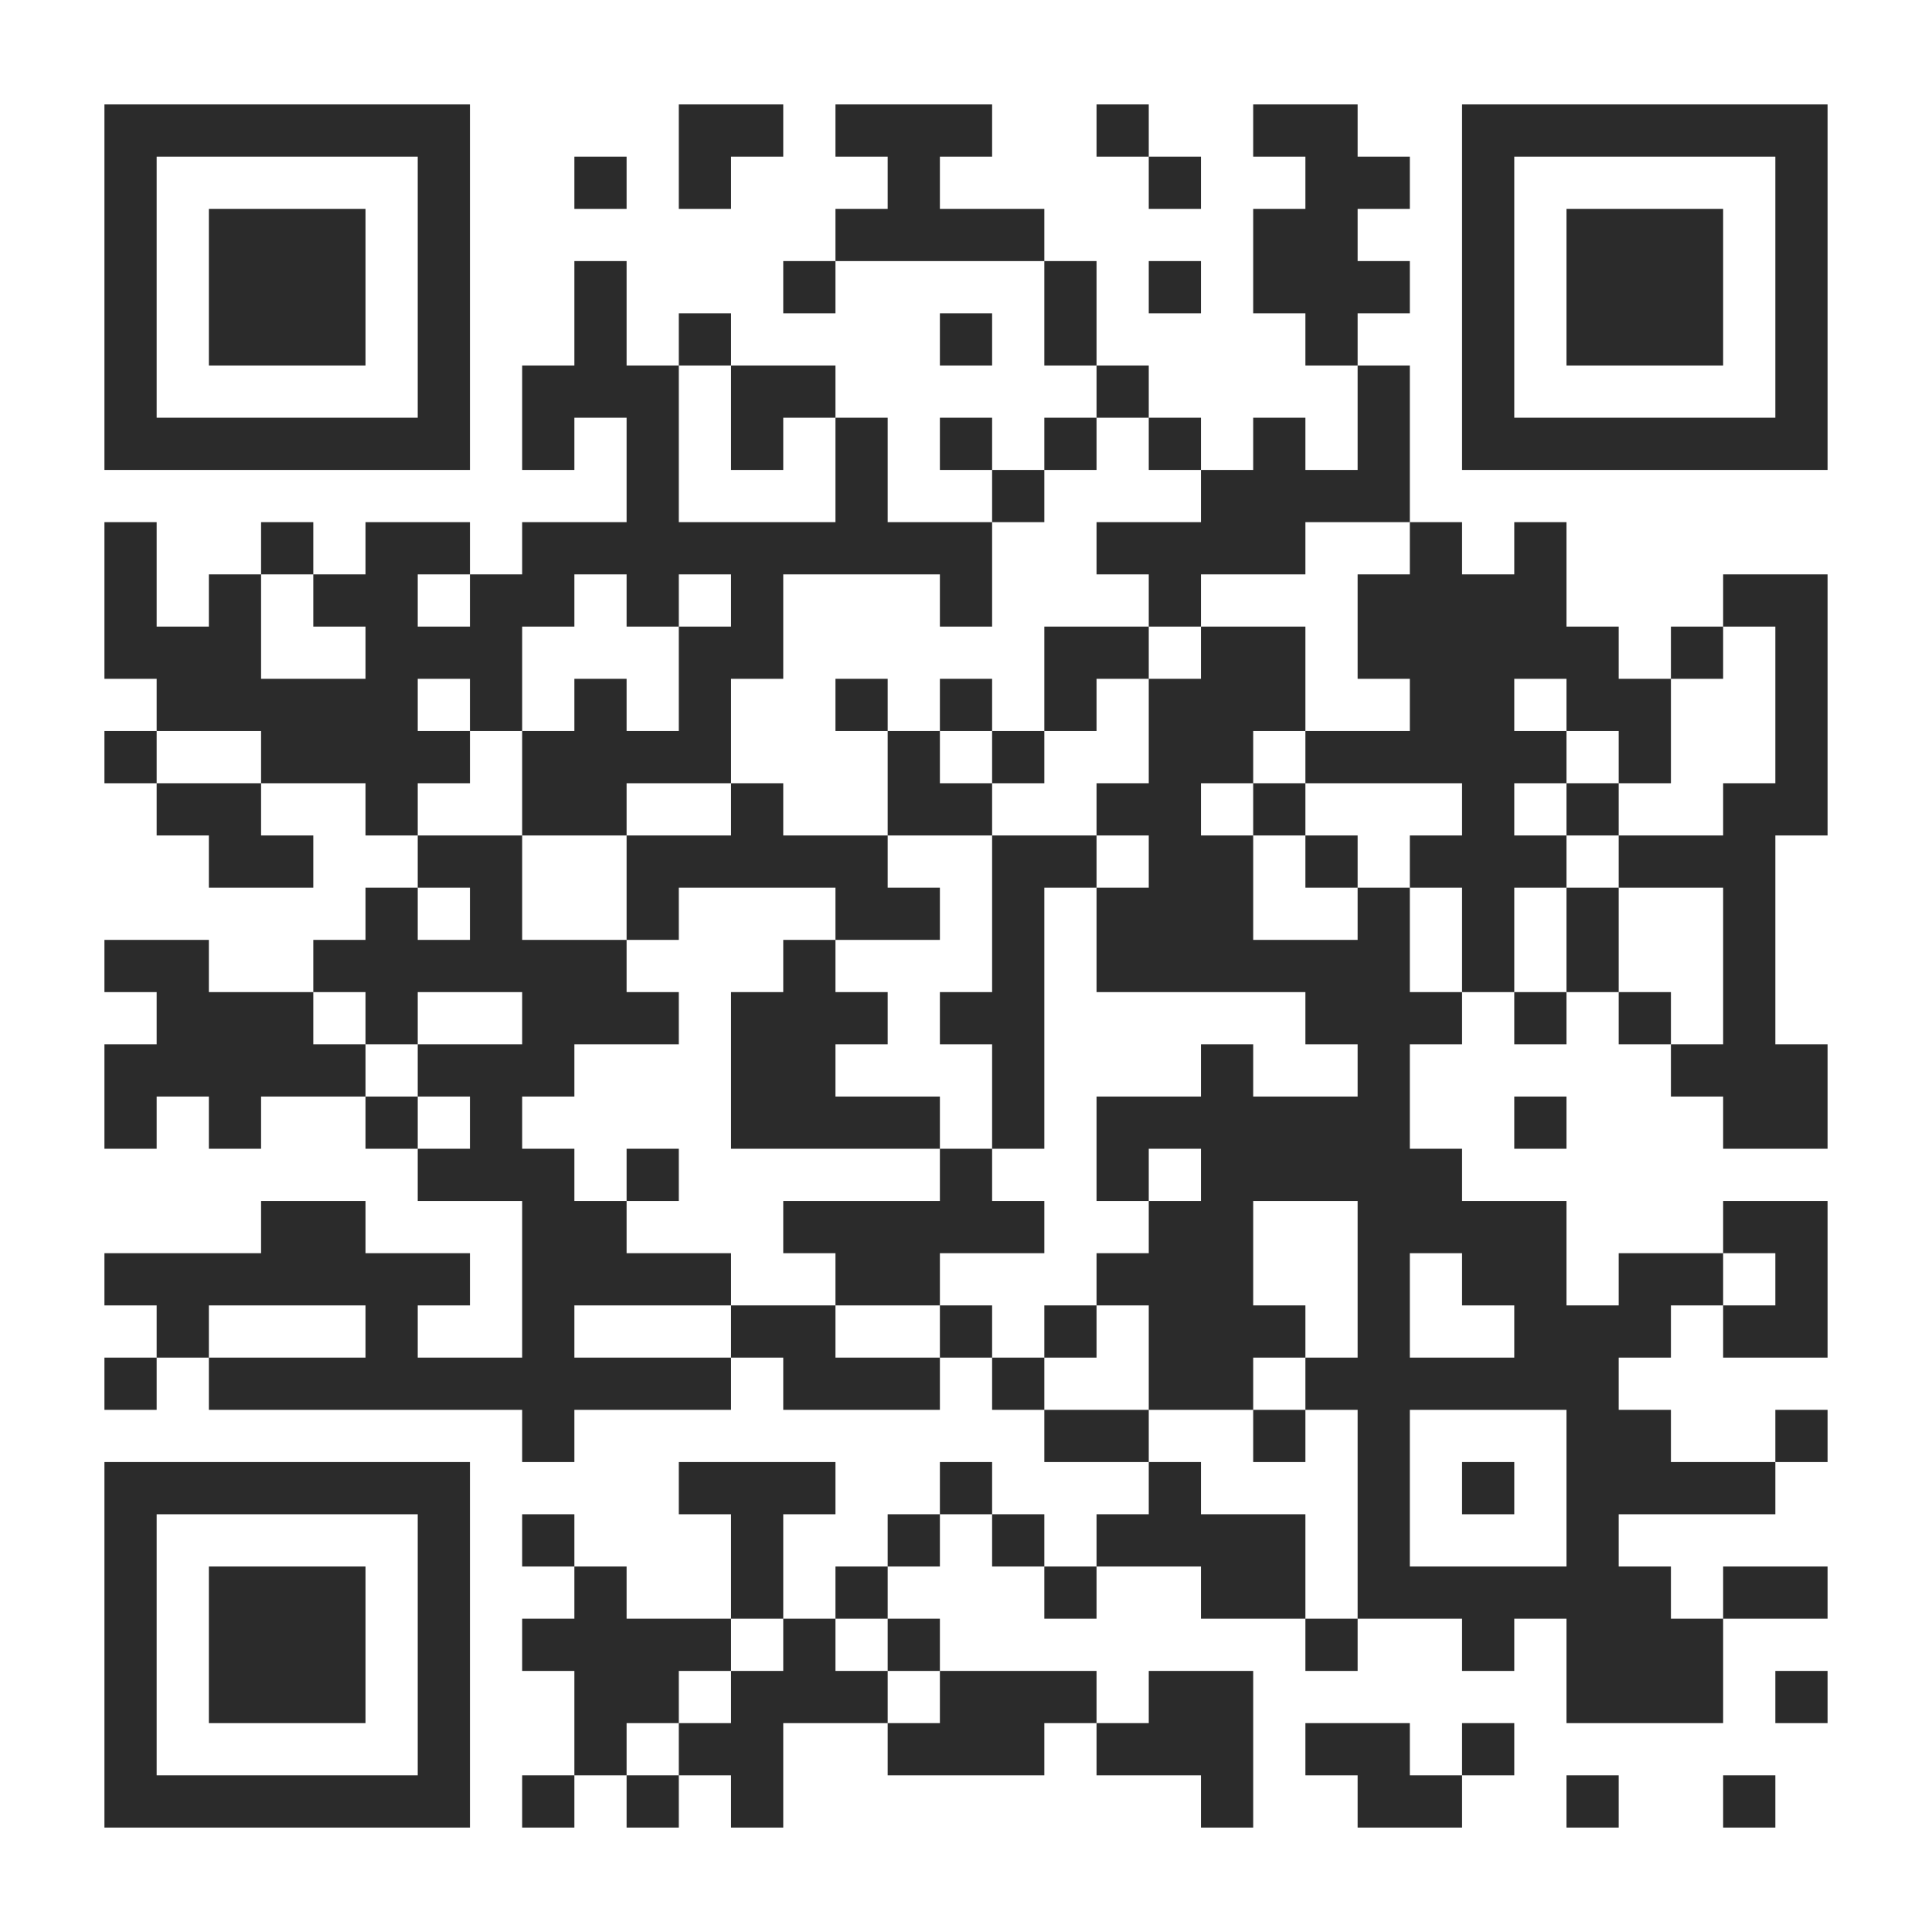
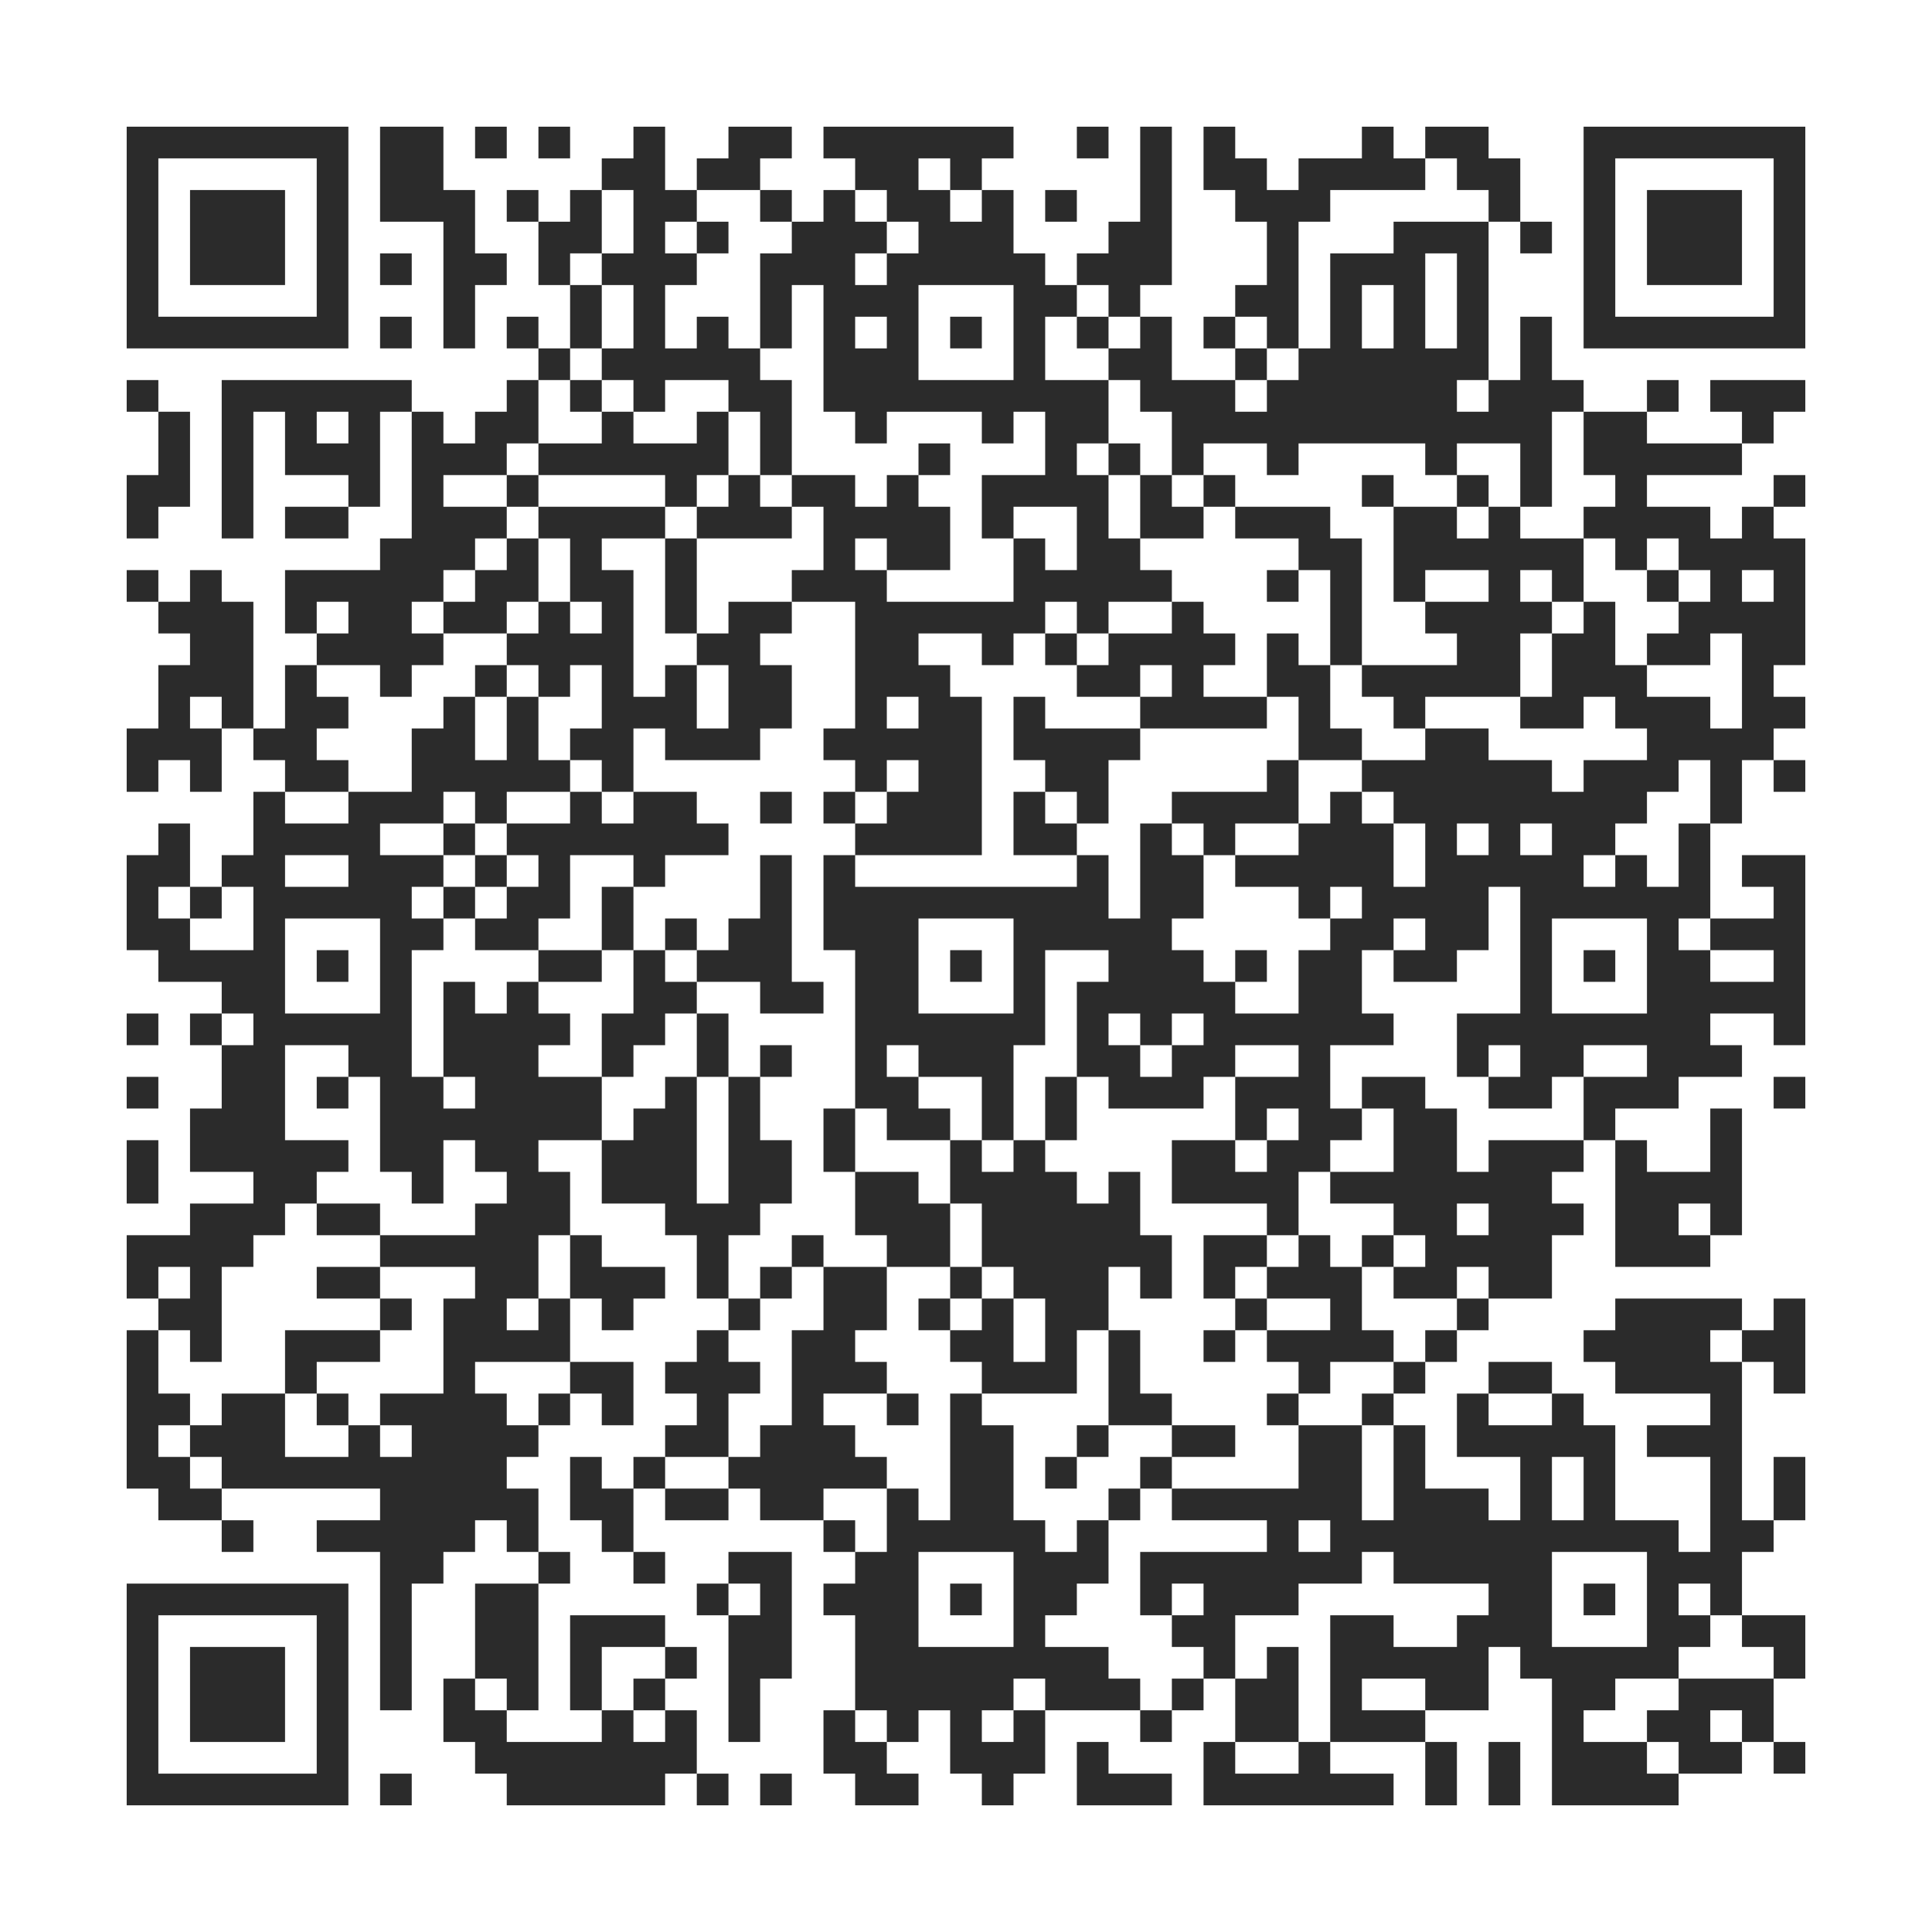
- <svg xmlns="http://www.w3.org/2000/svg" width="296" height="296" class="segno">
-   <path transform="scale(8)" class="qrline" stroke="#2b2b2b" d="M2 2.5h7m4 0h2m1 0h3m2 0h1m2 0h2m2 0h7m-33 1h1m5 0h1m2 0h1m1 0h1m3 0h1m4 0h1m2 0h2m1 0h1m5 0h1m-33 1h1m1 0h3m1 0h1m7 0h4m4 0h2m2 0h1m1 0h3m1 0h1m-33 1h1m1 0h3m1 0h1m2 0h1m3 0h1m4 0h1m1 0h1m1 0h3m1 0h1m1 0h3m1 0h1m-33 1h1m1 0h3m1 0h1m2 0h1m1 0h1m4 0h1m1 0h1m4 0h1m2 0h1m1 0h3m1 0h1m-33 1h1m5 0h1m1 0h3m1 0h2m5 0h1m4 0h1m1 0h1m5 0h1m-33 1h7m1 0h1m1 0h1m1 0h1m1 0h1m1 0h1m1 0h1m1 0h1m1 0h1m1 0h1m1 0h7m-23 1h1m3 0h1m2 0h1m3 0h4m-25 1h1m2 0h1m1 0h2m1 0h9m2 0h4m2 0h1m1 0h1m-28 1h1m1 0h1m1 0h2m1 0h2m1 0h1m1 0h1m3 0h1m3 0h1m3 0h4m3 0h2m-33 1h3m2 0h3m3 0h2m5 0h2m1 0h2m1 0h5m1 0h1m1 0h1m-32 1h5m1 0h1m1 0h1m1 0h1m2 0h1m1 0h1m1 0h1m1 0h3m2 0h2m1 0h2m2 0h1m-33 1h1m2 0h4m1 0h4m3 0h1m1 0h1m2 0h2m1 0h5m1 0h1m2 0h1m-32 1h2m2 0h1m2 0h2m2 0h1m2 0h2m2 0h2m1 0h1m3 0h1m1 0h1m2 0h2m-31 1h2m2 0h2m2 0h5m2 0h2m1 0h2m1 0h1m1 0h3m1 0h3m-27 1h1m1 0h1m2 0h1m3 0h2m1 0h1m1 0h3m2 0h1m1 0h1m1 0h1m2 0h1m-32 1h2m2 0h6m3 0h1m3 0h1m1 0h6m1 0h1m1 0h1m2 0h1m-31 1h3m1 0h1m2 0h3m1 0h3m1 0h2m5 0h3m1 0h1m1 0h1m1 0h1m-32 1h5m1 0h3m3 0h2m3 0h1m3 0h1m2 0h1m5 0h3m-33 1h1m1 0h1m2 0h1m1 0h1m4 0h4m1 0h1m1 0h6m2 0h1m3 0h2m-27 1h3m1 0h1m5 0h1m2 0h1m1 0h5m-23 1h2m3 0h2m3 0h5m2 0h2m2 0h4m3 0h2m-33 1h7m1 0h4m2 0h2m3 0h3m2 0h1m1 0h2m1 0h2m1 0h1m-32 1h1m3 0h1m2 0h1m3 0h2m2 0h1m1 0h1m1 0h3m1 0h1m2 0h3m1 0h2m-33 1h1m1 0h10m1 0h3m1 0h1m2 0h2m1 0h6m-21 1h1m9 0h2m2 0h1m1 0h1m3 0h2m2 0h1m-33 1h7m4 0h3m2 0h1m3 0h1m3 0h1m1 0h1m1 0h4m-32 1h1m5 0h1m1 0h1m3 0h1m2 0h1m1 0h1m1 0h4m1 0h1m3 0h1m-29 1h1m1 0h3m1 0h1m2 0h1m2 0h1m1 0h1m3 0h1m2 0h2m1 0h6m1 0h2m-33 1h1m1 0h3m1 0h1m1 0h4m1 0h1m1 0h1m7 0h1m2 0h1m1 0h3m-31 1h1m1 0h3m1 0h1m2 0h2m1 0h3m1 0h3m1 0h2m6 0h3m1 0h1m-33 1h1m5 0h1m2 0h1m1 0h2m2 0h3m1 0h3m1 0h2m1 0h1m-27 1h7m1 0h1m1 0h1m1 0h1m8 0h1m2 0h2m2 0h1m2 0h1" />
+ <svg xmlns="http://www.w3.org/2000/svg" width="488" height="488" class="segno">
+   <path transform="scale(8)" class="qrline" stroke="#2b2b2b" d="M4 4.5h7m1 0h2m1 0h1m1 0h1m2 0h1m2 0h2m1 0h6m2 0h1m1 0h1m1 0h1m4 0h1m1 0h2m3 0h7m-53 1h1m5 0h1m1 0h2m5 0h2m1 0h2m3 0h2m1 0h1m5 0h1m1 0h2m1 0h4m1 0h2m2 0h1m5 0h1m-53 1h1m1 0h3m1 0h1m1 0h3m1 0h1m1 0h1m1 0h2m2 0h1m1 0h1m1 0h2m1 0h1m1 0h1m2 0h1m2 0h3m5 0h1m2 0h1m1 0h3m1 0h1m-53 1h1m1 0h3m1 0h1m3 0h1m2 0h2m1 0h1m1 0h1m2 0h3m1 0h3m3 0h2m3 0h1m3 0h3m1 0h1m1 0h1m1 0h3m1 0h1m-53 1h1m1 0h3m1 0h1m1 0h1m1 0h2m1 0h1m1 0h3m2 0h3m1 0h5m1 0h3m3 0h1m1 0h3m1 0h1m3 0h1m1 0h3m1 0h1m-53 1h1m5 0h1m3 0h1m3 0h1m1 0h1m3 0h1m1 0h3m3 0h2m1 0h1m3 0h2m1 0h1m1 0h1m1 0h1m3 0h1m5 0h1m-53 1h7m1 0h1m1 0h1m1 0h1m1 0h1m1 0h1m1 0h1m1 0h1m1 0h1m1 0h1m1 0h1m1 0h1m1 0h1m1 0h1m1 0h1m1 0h1m1 0h1m1 0h1m1 0h1m1 0h1m1 0h7m-40 1h1m1 0h5m2 0h3m3 0h1m2 0h2m2 0h1m1 0h6m1 0h1m-45 1h1m2 0h6m3 0h1m1 0h1m1 0h1m2 0h2m1 0h9m1 0h3m1 0h6m1 0h3m2 0h1m1 0h3m-52 1h1m1 0h1m1 0h1m1 0h1m1 0h1m1 0h2m2 0h1m2 0h1m1 0h1m2 0h1m3 0h1m1 0h2m2 0h12m1 0h2m3 0h1m-51 1h1m1 0h1m1 0h3m1 0h3m1 0h6m1 0h1m4 0h1m3 0h1m1 0h1m1 0h1m2 0h1m4 0h1m2 0h1m1 0h5m-51 1h2m1 0h1m3 0h1m1 0h1m2 0h1m4 0h1m1 0h1m1 0h2m1 0h1m2 0h4m1 0h1m1 0h1m4 0h1m2 0h1m1 0h1m2 0h1m4 0h1m-53 1h1m2 0h1m1 0h2m2 0h3m1 0h4m1 0h3m1 0h4m1 0h1m2 0h1m1 0h2m1 0h3m2 0h2m1 0h1m2 0h4m1 0h1m-44 1h3m1 0h1m1 0h1m2 0h1m4 0h1m1 0h2m2 0h1m1 0h2m5 0h2m1 0h6m1 0h1m1 0h4m-53 1h1m1 0h1m2 0h5m1 0h2m1 0h2m1 0h1m3 0h3m4 0h5m3 0h1m1 0h1m1 0h1m2 0h1m1 0h1m2 0h1m1 0h1m1 0h1m-52 1h3m1 0h1m1 0h2m1 0h2m1 0h1m1 0h1m1 0h1m1 0h2m2 0h6m1 0h1m2 0h1m4 0h1m2 0h4m1 0h1m2 0h4m-51 1h2m2 0h4m2 0h4m2 0h2m3 0h2m2 0h1m1 0h1m1 0h4m1 0h1m1 0h1m3 0h2m1 0h2m1 0h2m1 0h2m-52 1h3m1 0h1m2 0h1m2 0h1m1 0h1m1 0h1m1 0h1m1 0h2m2 0h3m4 0h2m1 0h1m2 0h2m1 0h5m1 0h3m3 0h1m-51 1h1m1 0h1m1 0h2m3 0h1m1 0h1m2 0h3m1 0h2m2 0h1m1 0h2m1 0h1m3 0h4m1 0h1m2 0h1m3 0h2m1 0h3m1 0h2m-53 1h3m1 0h2m3 0h2m1 0h1m1 0h2m1 0h3m2 0h5m1 0h4m5 0h2m2 0h2m5 0h4m-52 1h1m1 0h1m2 0h2m2 0h5m1 0h1m7 0h1m1 0h2m2 0h2m5 0h1m2 0h6m1 0h3m1 0h1m1 0h1m-49 1h1m2 0h3m1 0h1m2 0h1m1 0h2m2 0h1m1 0h1m1 0h3m1 0h1m1 0h1m2 0h4m1 0h1m1 0h8m2 0h1m-50 1h1m2 0h4m2 0h1m1 0h7m4 0h4m1 0h2m2 0h1m1 0h1m2 0h3m1 0h1m1 0h1m1 0h2m2 0h1m-50 1h2m1 0h2m2 0h3m1 0h1m1 0h1m2 0h1m3 0h1m1 0h1m7 0h1m1 0h2m1 0h5m1 0h5m1 0h1m1 0h1m1 0h2m-53 1h1m1 0h1m1 0h5m1 0h1m1 0h2m1 0h1m4 0h1m1 0h9m1 0h2m3 0h1m1 0h4m1 0h6m2 0h1m-53 1h2m2 0h1m3 0h2m1 0h2m2 0h1m1 0h1m1 0h2m1 0h3m3 0h5m5 0h2m1 0h2m1 0h1m3 0h1m1 0h3m-52 1h4m1 0h1m1 0h1m4 0h2m1 0h1m1 0h3m2 0h2m1 0h1m1 0h1m2 0h3m1 0h1m1 0h2m1 0h2m2 0h1m1 0h1m1 0h2m2 0h1m-50 1h2m3 0h1m1 0h1m1 0h1m3 0h2m2 0h2m1 0h2m3 0h1m1 0h5m2 0h2m5 0h1m3 0h5m-53 1h1m1 0h1m1 0h5m1 0h4m1 0h2m1 0h1m4 0h6m1 0h1m1 0h1m1 0h6m2 0h8m2 0h1m-50 1h2m2 0h2m1 0h3m2 0h1m2 0h1m1 0h1m2 0h1m1 0h3m2 0h2m1 0h2m2 0h1m4 0h1m1 0h2m2 0h3m-51 1h1m2 0h2m1 0h1m1 0h2m1 0h4m2 0h1m1 0h1m3 0h2m2 0h1m1 0h1m1 0h3m1 0h3m1 0h2m2 0h2m1 0h3m3 0h1m-51 1h3m3 0h7m1 0h2m1 0h1m2 0h1m1 0h2m1 0h1m1 0h1m5 0h1m1 0h2m1 0h2m4 0h1m3 0h1m-51 1h1m1 0h5m1 0h2m1 0h2m2 0h3m1 0h2m1 0h1m3 0h1m1 0h1m4 0h2m1 0h2m2 0h2m1 0h3m1 0h1m2 0h1m-51 1h1m3 0h2m3 0h1m2 0h2m1 0h3m1 0h2m2 0h2m1 0h4m1 0h1m1 0h4m1 0h7m2 0h4m-49 1h3m1 0h2m3 0h3m3 0h3m3 0h3m1 0h5m4 0h1m3 0h2m1 0h3m1 0h2m1 0h1m-51 1h4m4 0h5m1 0h1m3 0h1m2 0h1m2 0h2m1 0h6m1 0h2m1 0h1m1 0h1m1 0h4m2 0h3m-50 1h1m1 0h1m3 0h2m3 0h2m1 0h3m1 0h1m1 0h1m1 0h2m2 0h1m1 0h3m1 0h1m1 0h1m1 0h3m1 0h2m1 0h2m-44 1h2m5 0h1m1 0h2m1 0h1m1 0h1m3 0h1m2 0h2m1 0h1m1 0h1m1 0h2m4 0h1m2 0h1m3 0h1m4 0h4m1 0h1m-53 1h1m1 0h1m2 0h3m2 0h4m4 0h1m2 0h2m3 0h2m1 0h1m1 0h1m2 0h1m1 0h4m1 0h1m4 0h4m1 0h2m-53 1h1m4 0h1m4 0h1m3 0h2m1 0h3m1 0h3m3 0h3m1 0h1m5 0h1m2 0h1m2 0h2m2 0h4m1 0h1m-53 1h2m1 0h2m1 0h1m1 0h4m1 0h1m1 0h1m2 0h1m2 0h1m2 0h1m1 0h1m4 0h2m3 0h1m2 0h1m2 0h1m2 0h1m4 0h1m-51 1h1m1 0h3m2 0h1m1 0h4m4 0h2m1 0h3m3 0h2m2 0h1m2 0h2m2 0h2m1 0h1m1 0h5m1 0h3m-51 1h2m1 0h9m2 0h1m1 0h1m2 0h5m2 0h2m1 0h1m2 0h1m4 0h2m1 0h1m3 0h1m1 0h1m3 0h1m1 0h1m-52 1h2m5 0h5m1 0h2m1 0h2m1 0h2m2 0h1m1 0h2m3 0h1m1 0h6m1 0h3m1 0h1m1 0h1m3 0h1m1 0h1m-50 1h1m2 0h5m1 0h1m2 0h1m6 0h1m1 0h5m1 0h1m5 0h1m1 0h11m1 0h2m-44 1h2m3 0h1m2 0h1m2 0h2m2 0h2m3 0h3m1 0h7m1 0h5m3 0h3m-51 1h7m1 0h1m2 0h2m5 0h1m1 0h1m1 0h3m1 0h1m1 0h2m2 0h1m1 0h3m6 0h2m1 0h1m1 0h1m1 0h1m-51 1h1m5 0h1m1 0h1m2 0h2m1 0h3m2 0h2m2 0h2m3 0h1m4 0h2m3 0h2m2 0h3m3 0h2m1 0h2m-53 1h1m1 0h3m1 0h1m1 0h1m2 0h2m1 0h1m2 0h1m1 0h2m2 0h8m3 0h1m1 0h1m1 0h5m1 0h5m3 0h1m-53 1h1m1 0h3m1 0h1m1 0h1m1 0h1m1 0h1m1 0h1m1 0h1m2 0h1m3 0h5m1 0h3m1 0h1m1 0h2m1 0h1m2 0h2m2 0h2m2 0h3m-52 1h1m1 0h3m1 0h1m3 0h2m3 0h1m1 0h1m1 0h1m2 0h1m1 0h1m1 0h1m1 0h1m3 0h1m2 0h2m1 0h3m4 0h1m2 0h2m1 0h1m-52 1h1m5 0h1m4 0h7m4 0h2m2 0h3m1 0h1m3 0h1m2 0h1m3 0h1m1 0h1m1 0h3m1 0h2m1 0h1m-53 1h7m1 0h1m3 0h5m1 0h1m1 0h1m2 0h2m2 0h1m2 0h3m1 0h6m1 0h1m1 0h1m1 0h4" />
</svg>
